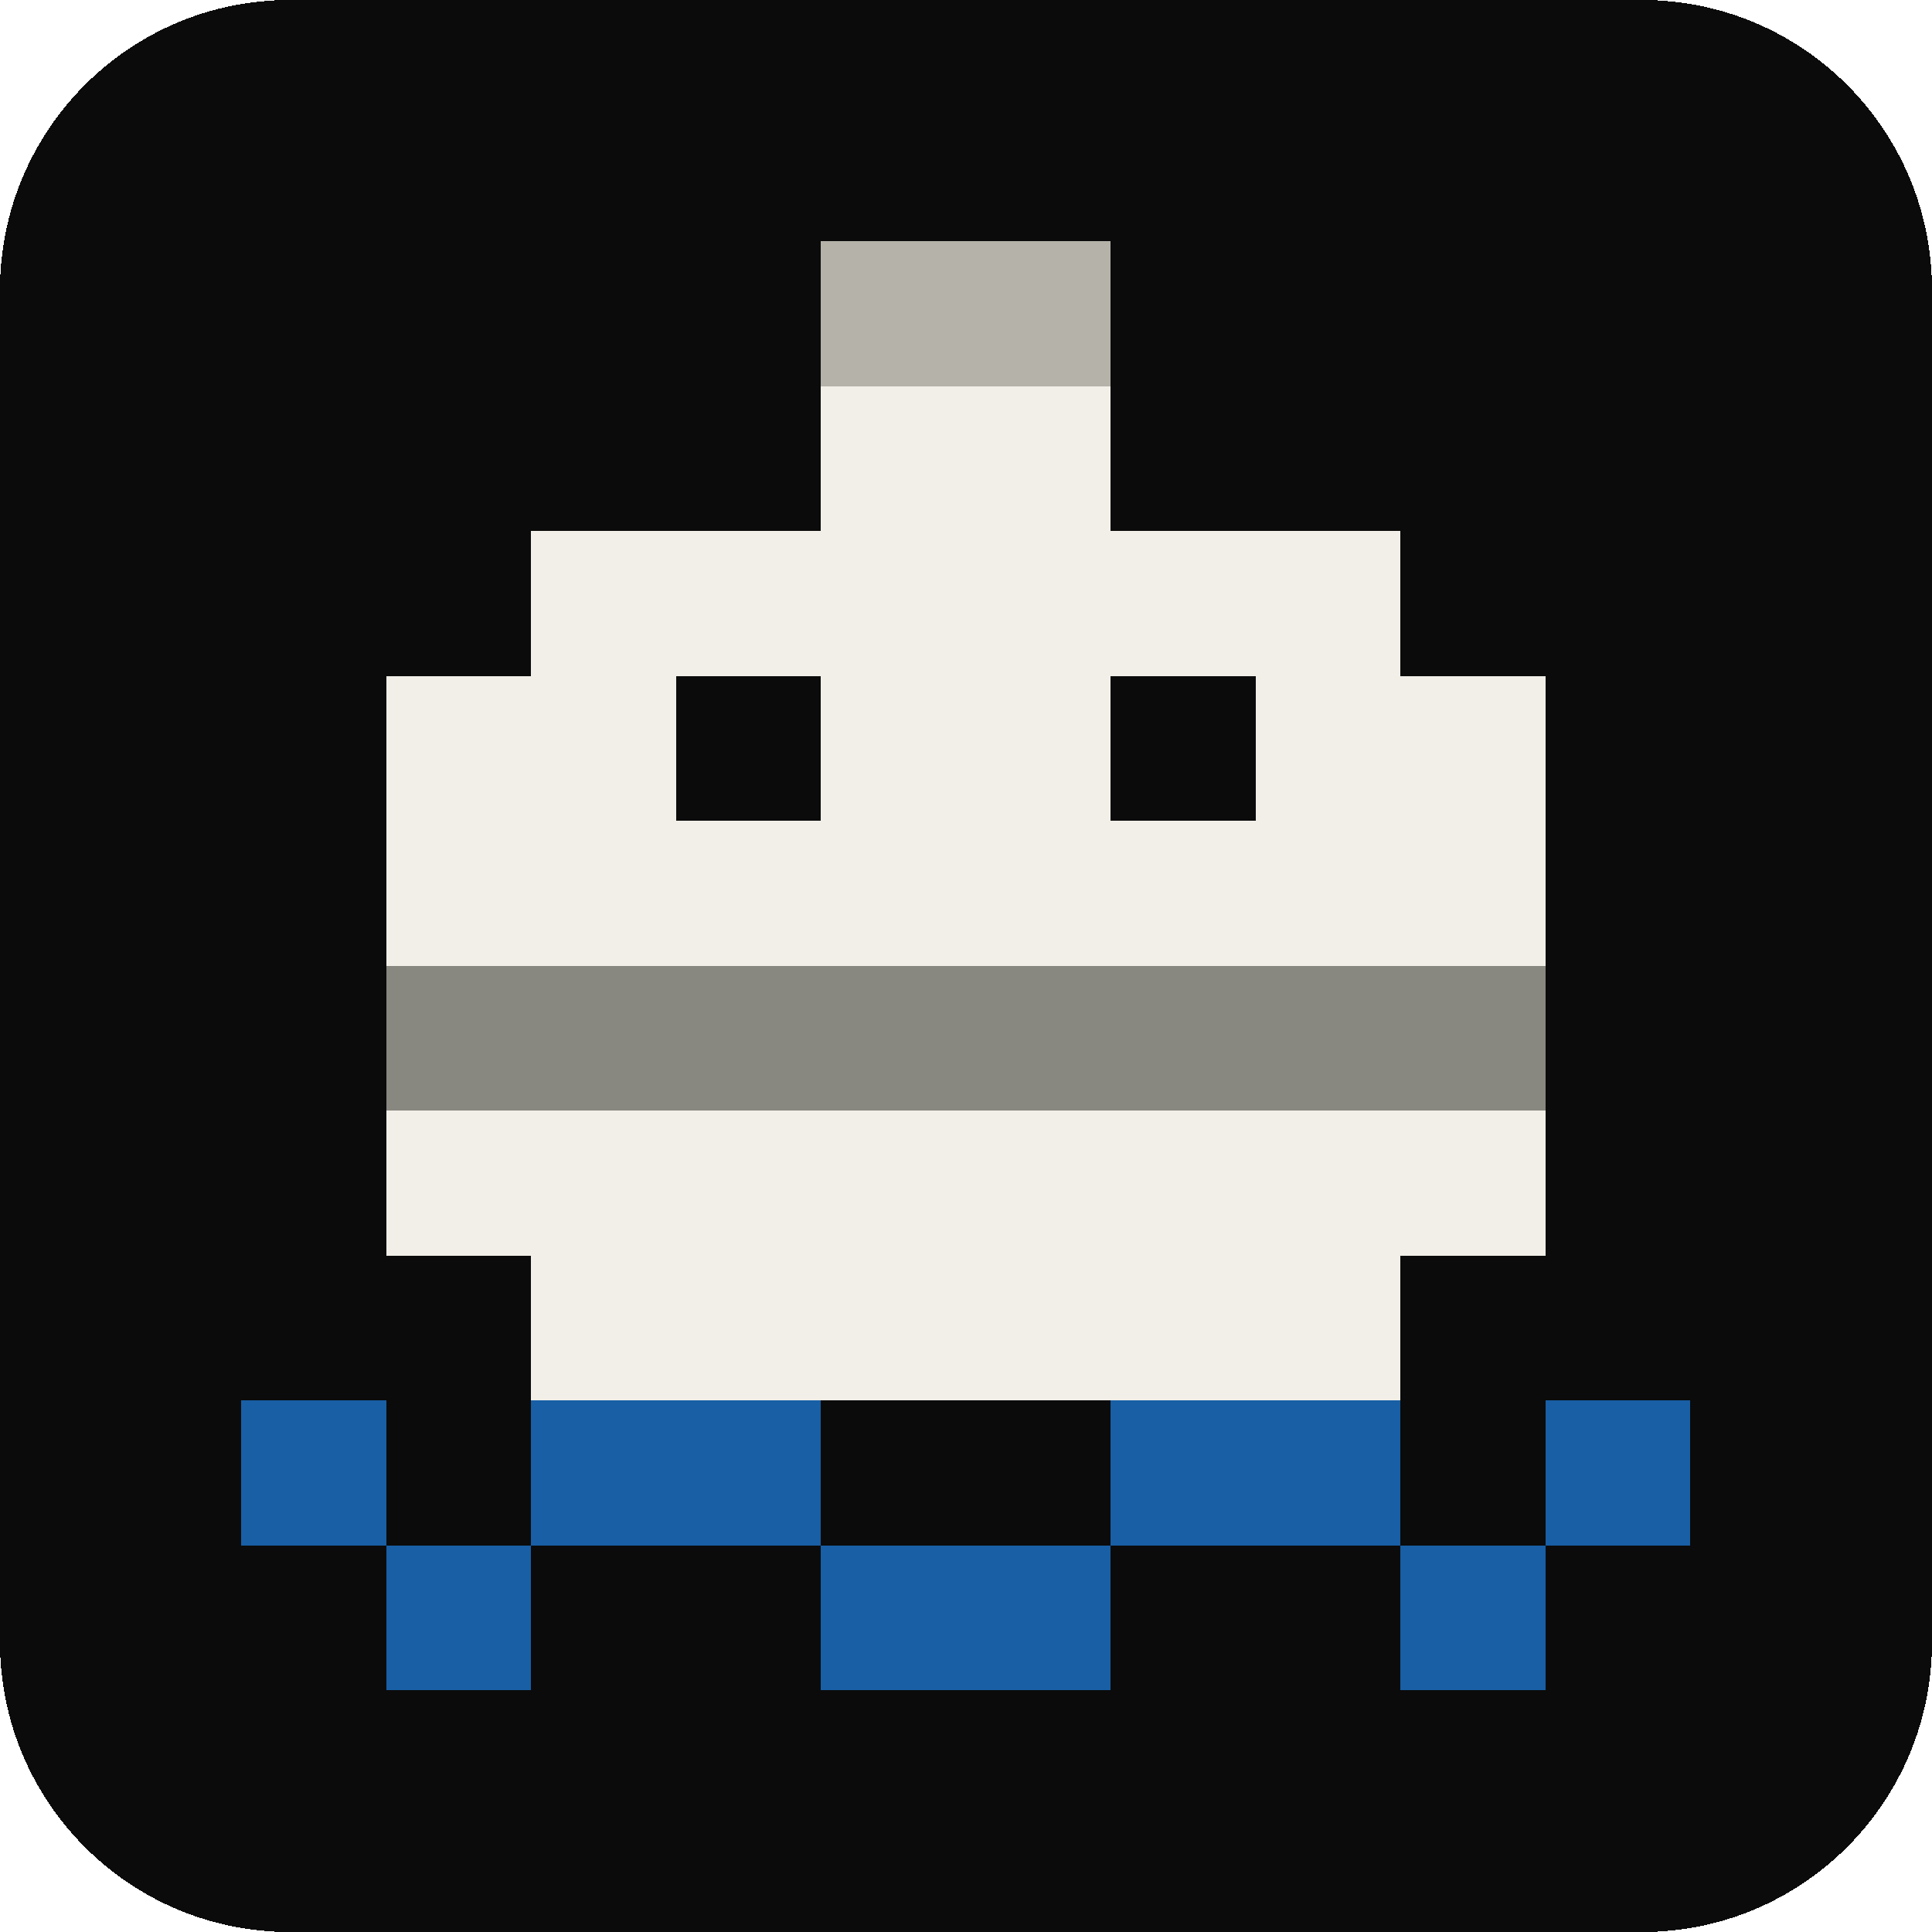
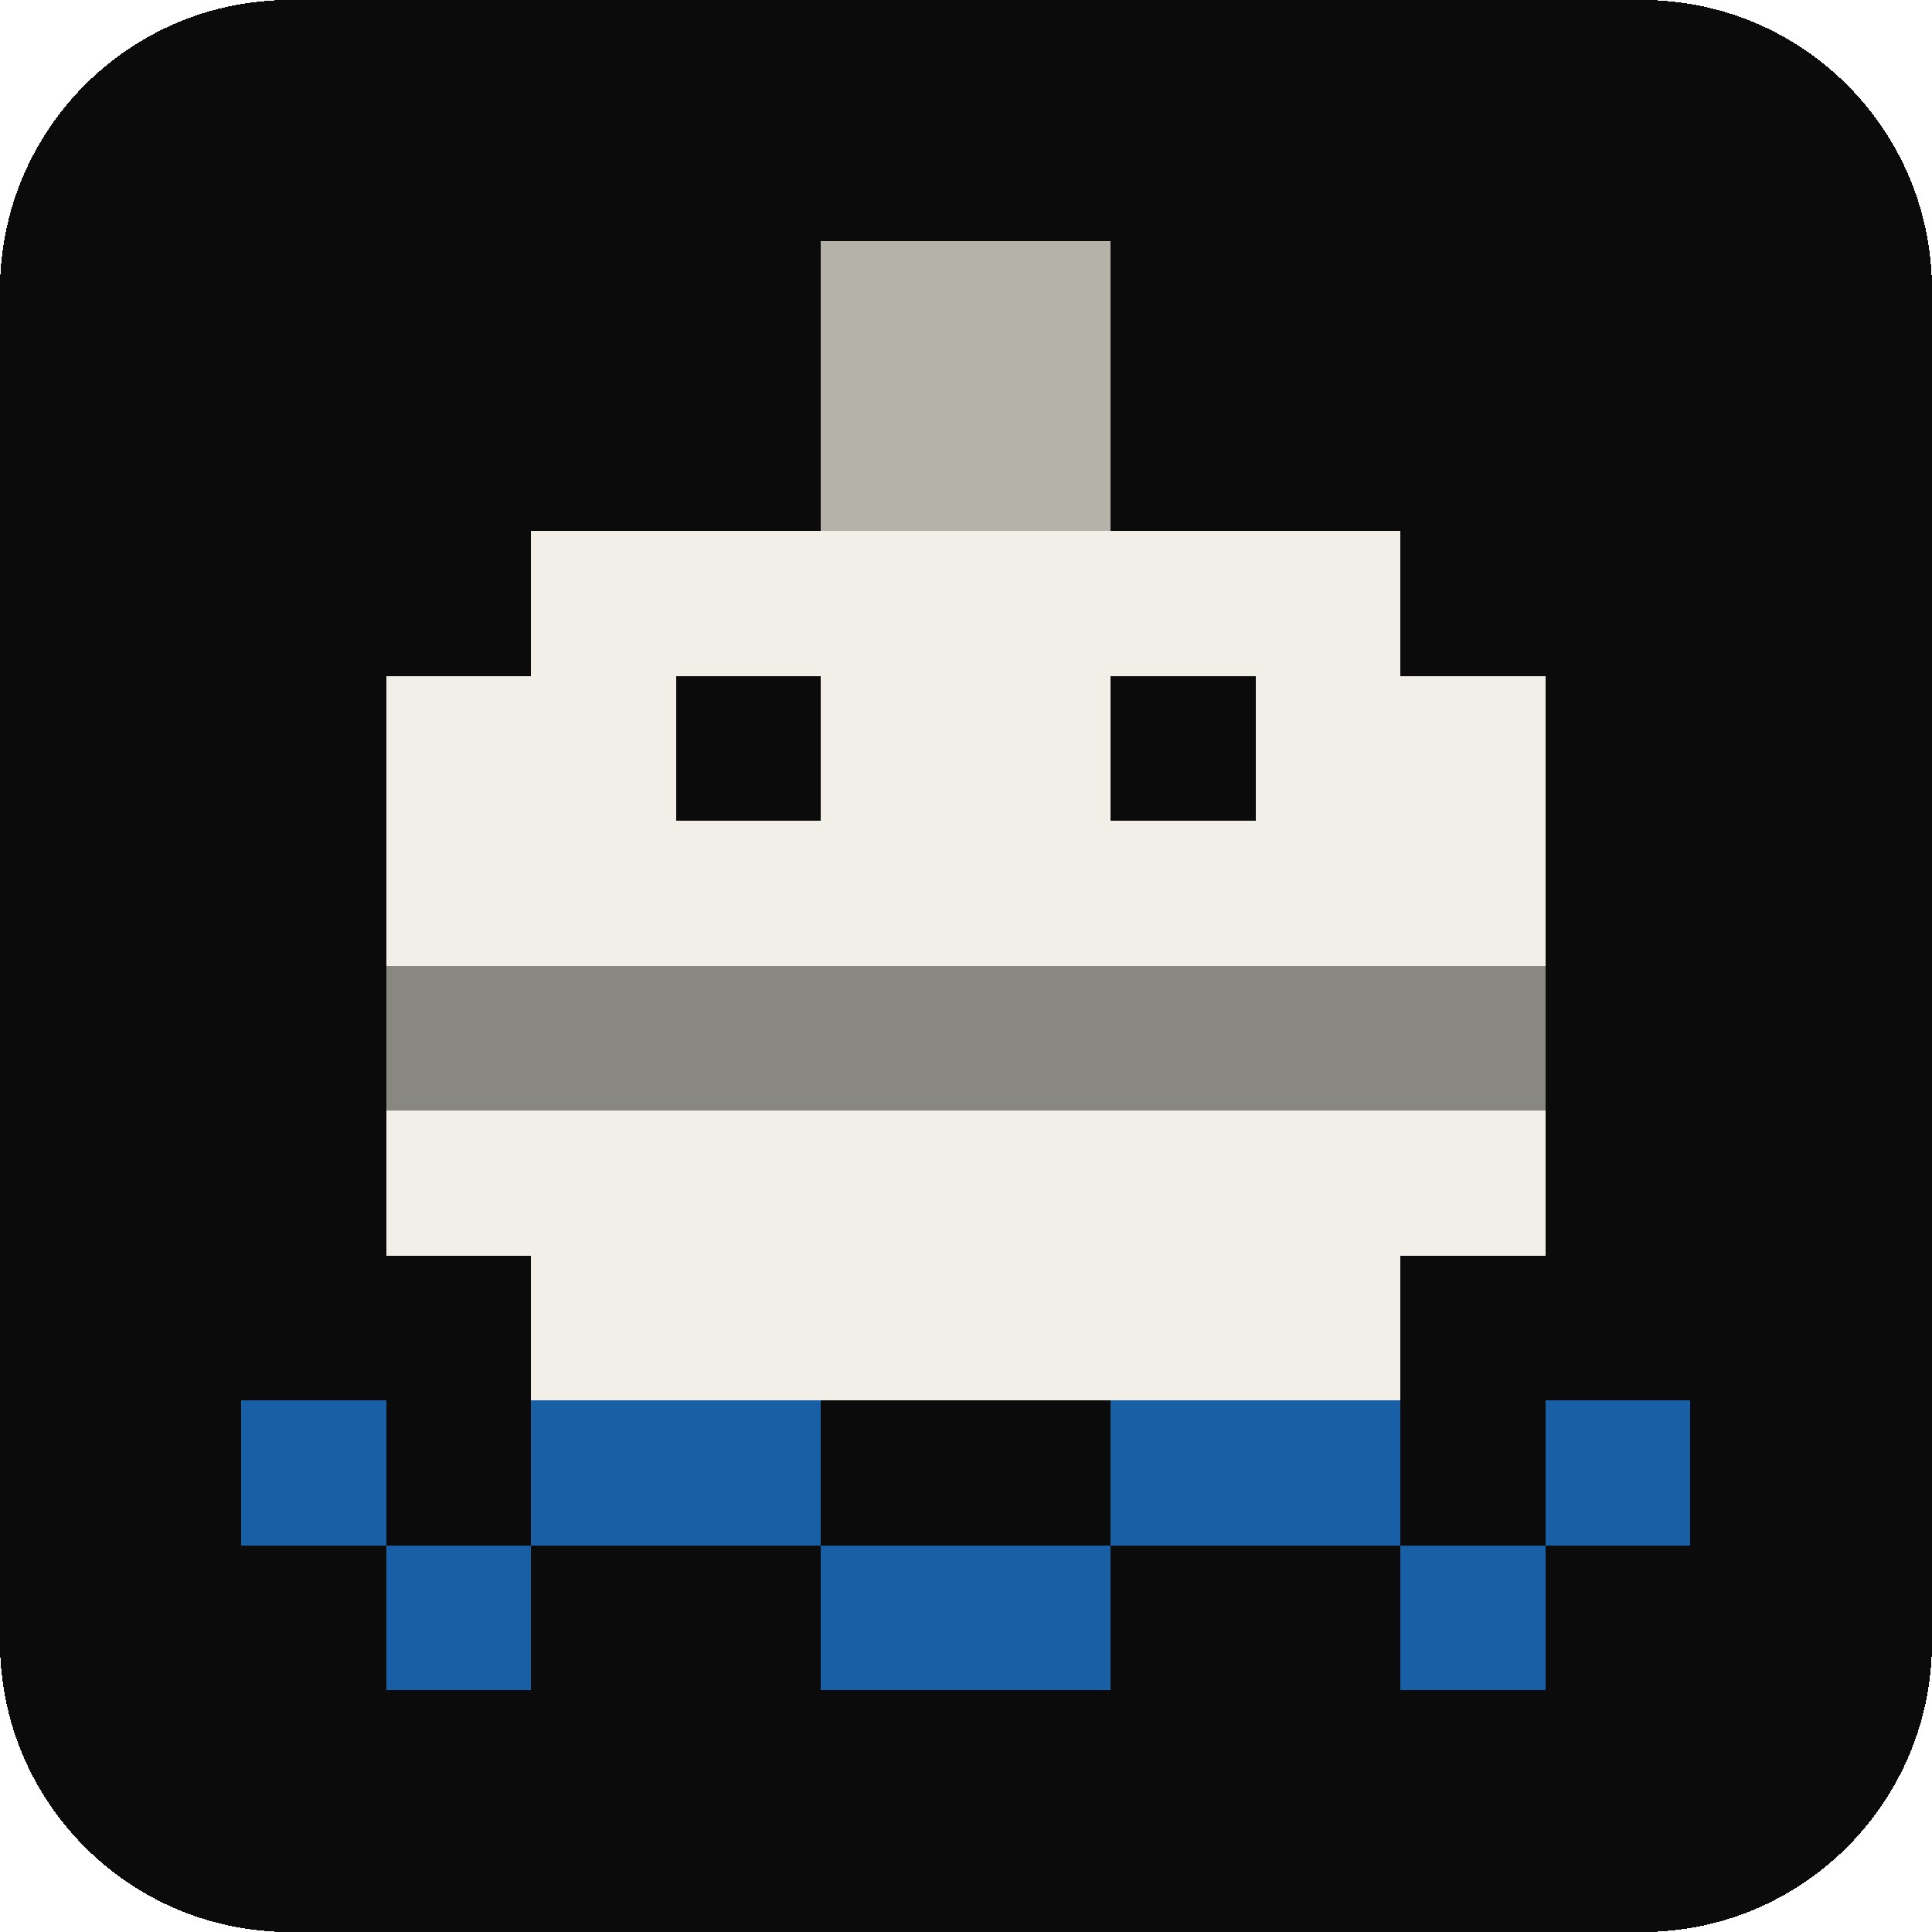
<svg xmlns="http://www.w3.org/2000/svg" shape-rendering="crispEdges" width="80" height="80" viewBox="0 0 80 80">
  <rect width="80" height="80" rx="12" fill="#0b0b0b" />
  <g>
    <rect x="34" y="10" width="6" height="6" fill="#B4B2A9" />
    <rect x="40" y="10" width="6" height="6" fill="#B4B2A9" />
-     <rect x="34" y="16" width="6" height="6" fill="#F1EFE8" />
-     <rect x="40" y="16" width="6" height="6" fill="#F1EFE8" />
+     <rect x="34" y="16" width="6" height="6" fill="#B4B2A9" />
+     <rect x="40" y="16" width="6" height="6" fill="#B4B2A9" />
    <rect x="22" y="22" width="6" height="6" fill="#F1EFE8" />
    <rect x="28" y="22" width="6" height="6" fill="#F1EFE8" />
    <rect x="34" y="22" width="6" height="6" fill="#F1EFE8" />
    <rect x="40" y="22" width="6" height="6" fill="#F1EFE8" />
    <rect x="46" y="22" width="6" height="6" fill="#F1EFE8" />
    <rect x="52" y="22" width="6" height="6" fill="#F1EFE8" />
    <rect x="16" y="28" width="6" height="6" fill="#F1EFE8" />
    <rect x="22" y="28" width="6" height="6" fill="#F1EFE8" />
    <rect x="34" y="28" width="6" height="6" fill="#F1EFE8" />
    <rect x="40" y="28" width="6" height="6" fill="#F1EFE8" />
    <rect x="52" y="28" width="6" height="6" fill="#F1EFE8" />
    <rect x="58" y="28" width="6" height="6" fill="#F1EFE8" />
    <rect x="16" y="34" width="6" height="6" fill="#F1EFE8" />
    <rect x="22" y="34" width="6" height="6" fill="#F1EFE8" />
    <rect x="28" y="34" width="6" height="6" fill="#F1EFE8" />
    <rect x="34" y="34" width="6" height="6" fill="#F1EFE8" />
    <rect x="40" y="34" width="6" height="6" fill="#F1EFE8" />
    <rect x="46" y="34" width="6" height="6" fill="#F1EFE8" />
    <rect x="52" y="34" width="6" height="6" fill="#F1EFE8" />
    <rect x="58" y="34" width="6" height="6" fill="#F1EFE8" />
    <rect x="16" y="40" width="6" height="6" fill="#888780" />
    <rect x="22" y="40" width="6" height="6" fill="#888780" />
    <rect x="28" y="40" width="6" height="6" fill="#888780" />
    <rect x="34" y="40" width="6" height="6" fill="#888780" />
    <rect x="40" y="40" width="6" height="6" fill="#888780" />
    <rect x="46" y="40" width="6" height="6" fill="#888780" />
    <rect x="52" y="40" width="6" height="6" fill="#888780" />
    <rect x="58" y="40" width="6" height="6" fill="#888780" />
    <rect x="16" y="46" width="6" height="6" fill="#F1EFE8" />
    <rect x="22" y="46" width="6" height="6" fill="#F1EFE8" />
    <rect x="28" y="46" width="6" height="6" fill="#F1EFE8" />
    <rect x="34" y="46" width="6" height="6" fill="#F1EFE8" />
    <rect x="40" y="46" width="6" height="6" fill="#F1EFE8" />
    <rect x="46" y="46" width="6" height="6" fill="#F1EFE8" />
    <rect x="52" y="46" width="6" height="6" fill="#F1EFE8" />
    <rect x="58" y="46" width="6" height="6" fill="#F1EFE8" />
    <rect x="22" y="52" width="6" height="6" fill="#F1EFE8" />
    <rect x="28" y="52" width="6" height="6" fill="#F1EFE8" />
    <rect x="34" y="52" width="6" height="6" fill="#F1EFE8" />
    <rect x="40" y="52" width="6" height="6" fill="#F1EFE8" />
    <rect x="46" y="52" width="6" height="6" fill="#F1EFE8" />
    <rect x="52" y="52" width="6" height="6" fill="#F1EFE8" />
    <rect x="10" y="58" width="6" height="6" fill="#185FA5" />
    <rect x="22" y="58" width="6" height="6" fill="#185FA5" />
    <rect x="28" y="58" width="6" height="6" fill="#185FA5" />
    <rect x="46" y="58" width="6" height="6" fill="#185FA5" />
    <rect x="52" y="58" width="6" height="6" fill="#185FA5" />
    <rect x="64" y="58" width="6" height="6" fill="#185FA5" />
    <rect x="16" y="64" width="6" height="6" fill="#185FA5" />
    <rect x="34" y="64" width="6" height="6" fill="#185FA5" />
    <rect x="40" y="64" width="6" height="6" fill="#185FA5" />
    <rect x="58" y="64" width="6" height="6" fill="#185FA5" />
  </g>
</svg>
